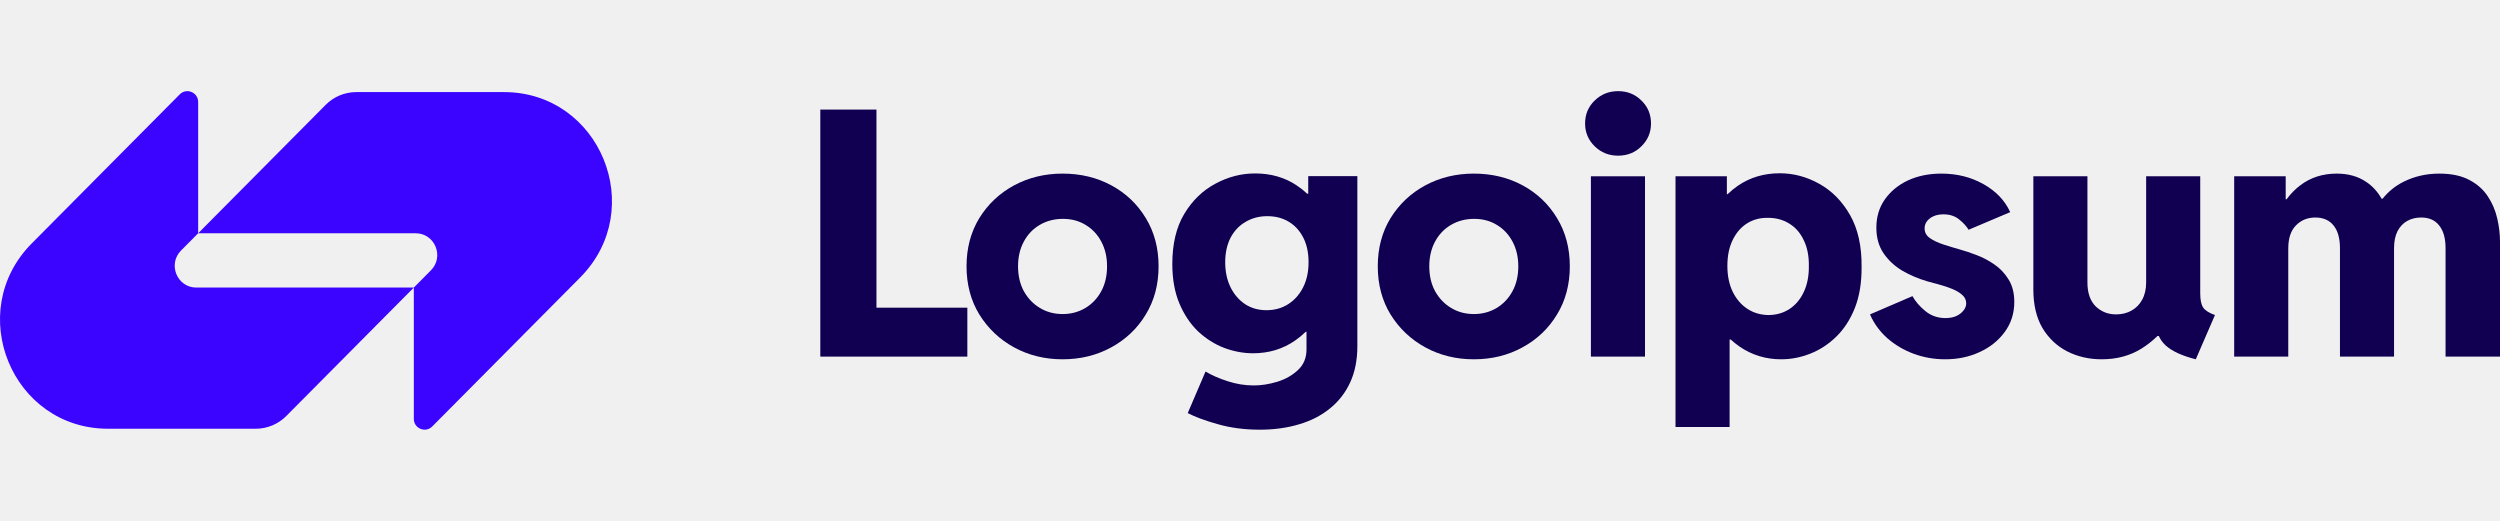
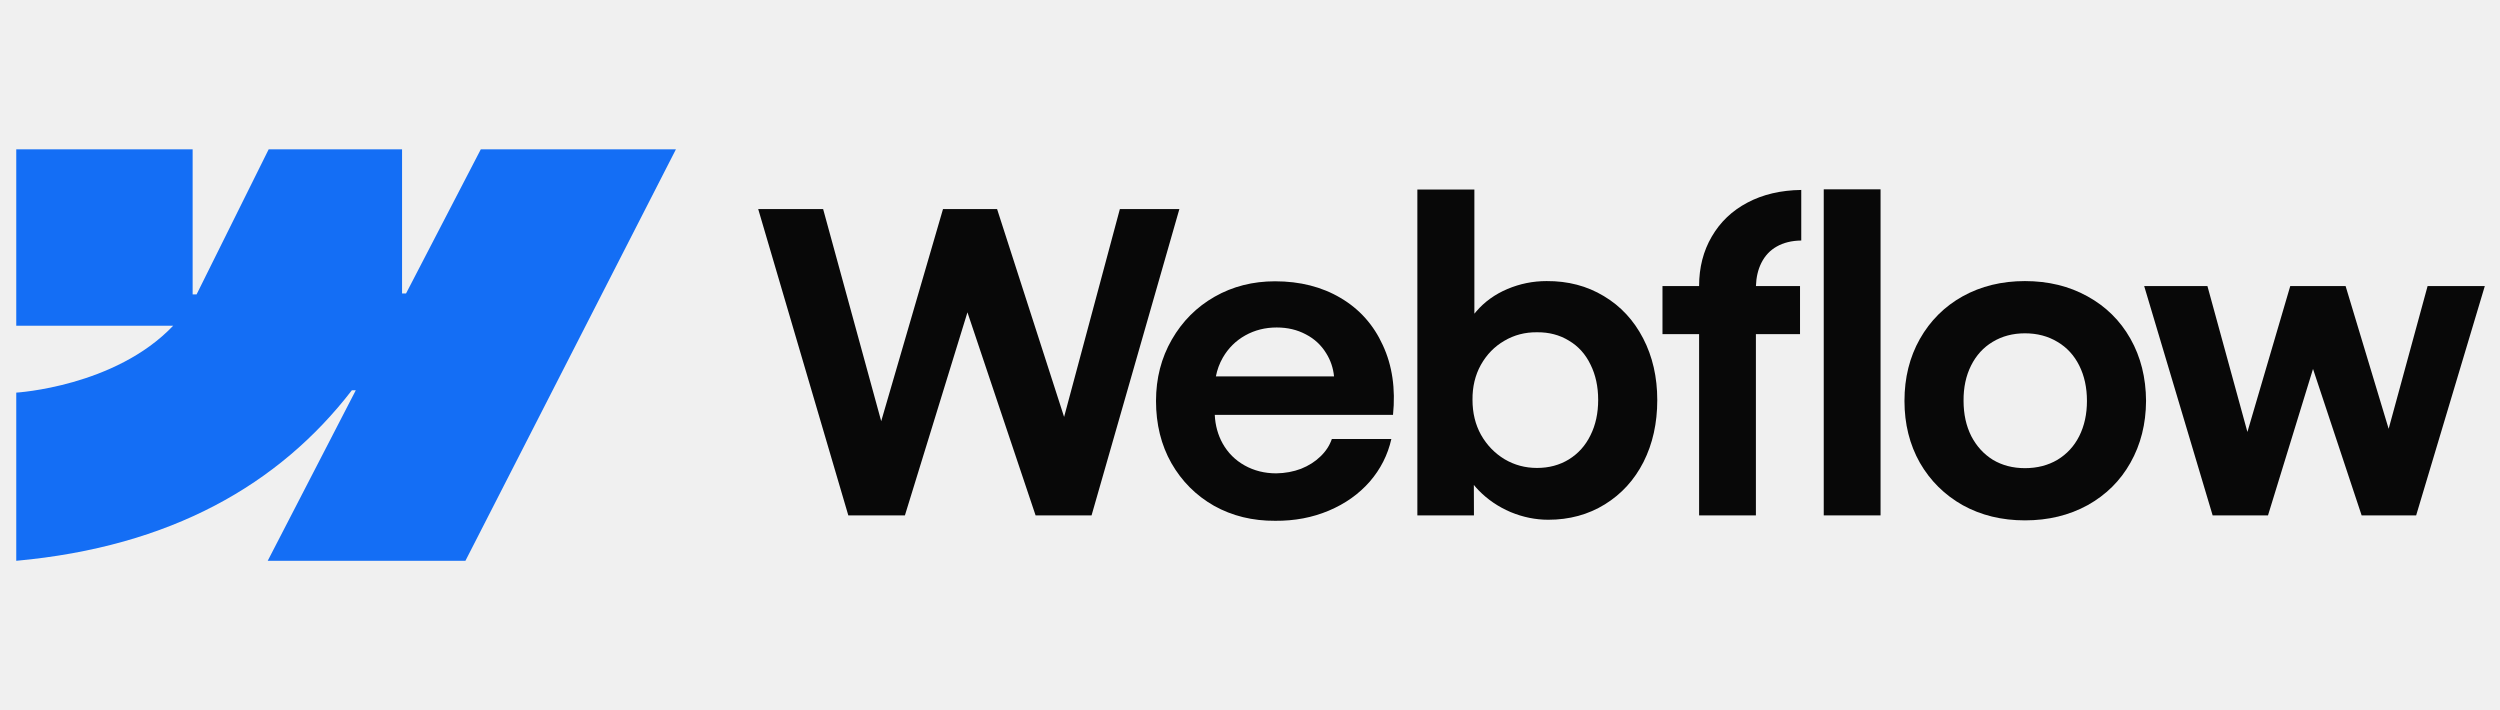
- <svg xmlns="http://www.w3.org/2000/svg" width="192" height="40" viewBox="0 0 192 40" fill="none">
-   <path d="M25.014 8.05C25.635 7.425 26.479 7.073 27.358 7.073C31.31 7.073 35.035 7.073 38.703 7.073C46.08 7.073 49.775 16.056 44.558 21.31L33.195 32.754C32.673 33.279 31.781 32.907 31.781 32.164V22.085L33.094 20.762C34.138 19.712 33.399 17.915 31.923 17.915H15.219L25.014 8.05Z" fill="#3A04FF" />
-   <path d="M21.986 31.95C21.365 32.575 20.521 32.927 19.643 32.927C15.69 32.927 11.965 32.927 8.297 32.927C0.92 32.927 -2.775 23.944 2.442 18.69L13.805 7.246C14.327 6.721 15.219 7.093 15.219 7.836L15.219 17.915L13.906 19.238C12.863 20.288 13.601 22.085 15.077 22.085L31.781 22.085L21.986 31.95Z" fill="#3A04FF" />
-   <path d="M122.182 13.539V27.388H126.336V13.539H122.182Z" fill="#110051" />
-   <path d="M122.472 11.235C122.963 11.715 123.563 11.956 124.273 11.956C124.982 11.956 125.579 11.715 126.06 11.235C126.551 10.754 126.797 10.171 126.797 9.484C126.797 8.781 126.551 8.193 126.06 7.721C125.579 7.24 124.982 7 124.273 7C123.563 7 122.963 7.24 122.472 7.721C121.981 8.193 121.735 8.781 121.735 9.484C121.735 10.171 121.981 10.754 122.472 11.235Z" fill="#110051" />
-   <path fill-rule="evenodd" clip-rule="evenodd" d="M128.68 32.794V13.539H132.624V14.916H132.675C132.924 14.676 133.191 14.457 133.478 14.259C134.407 13.624 135.476 13.307 136.686 13.307C137.746 13.307 138.758 13.577 139.723 14.118C140.695 14.658 141.484 15.461 142.089 16.525C142.693 17.589 142.987 18.915 142.97 20.502C142.978 21.703 142.807 22.75 142.457 23.643C142.106 24.526 141.633 25.26 141.037 25.844C140.441 26.427 139.775 26.865 139.039 27.157C138.303 27.448 137.558 27.594 136.804 27.594C135.612 27.594 134.543 27.268 133.596 26.616C133.358 26.45 133.132 26.269 132.919 26.075H132.834V32.794H128.68ZM135.831 24.196C136.444 24.188 136.983 24.029 137.448 23.72C137.912 23.411 138.277 22.973 138.539 22.407C138.802 21.841 138.93 21.18 138.92 20.425C138.93 19.652 138.798 18.992 138.526 18.443C138.263 17.885 137.891 17.46 137.409 17.168C136.927 16.868 136.374 16.722 135.753 16.731C135.165 16.722 134.639 16.864 134.175 17.155C133.71 17.447 133.342 17.872 133.071 18.43C132.799 18.979 132.663 19.644 132.663 20.425C132.663 21.18 132.799 21.841 133.071 22.407C133.351 22.973 133.728 23.411 134.201 23.72C134.675 24.029 135.218 24.188 135.831 24.196Z" fill="#110051" />
-   <path d="M146.969 27.169C147.74 27.453 148.547 27.594 149.388 27.594C150.352 27.594 151.233 27.41 152.03 27.041C152.837 26.672 153.48 26.157 153.963 25.496C154.454 24.827 154.698 24.059 154.698 23.192C154.698 22.506 154.55 21.926 154.252 21.454C153.963 20.983 153.594 20.596 153.148 20.296C152.709 19.996 152.258 19.76 151.794 19.588C151.329 19.408 150.922 19.271 150.571 19.176C150.115 19.047 149.677 18.915 149.256 18.777C148.836 18.64 148.489 18.477 148.218 18.288C147.946 18.099 147.81 17.851 147.81 17.542C147.81 17.233 147.946 16.975 148.218 16.769C148.489 16.563 148.831 16.46 149.244 16.46C149.734 16.46 150.137 16.589 150.453 16.846C150.777 17.104 151.022 17.37 151.189 17.645L154.383 16.293C153.98 15.401 153.296 14.684 152.333 14.143C151.377 13.603 150.299 13.333 149.099 13.333C148.135 13.333 147.276 13.509 146.522 13.86C145.777 14.212 145.186 14.701 144.747 15.328C144.318 15.945 144.104 16.662 144.104 17.477C144.104 18.25 144.287 18.906 144.655 19.447C145.024 19.987 145.501 20.433 146.089 20.785C146.684 21.128 147.315 21.399 147.982 21.596C148.271 21.673 148.586 21.759 148.928 21.854C149.278 21.948 149.611 22.059 149.927 22.188C150.242 22.317 150.501 22.471 150.702 22.651C150.904 22.832 151.005 23.046 151.005 23.295C151.005 23.492 150.935 23.677 150.794 23.849C150.663 24.02 150.479 24.162 150.242 24.273C150.005 24.376 149.73 24.428 149.414 24.428C148.818 24.428 148.301 24.248 147.863 23.887C147.425 23.527 147.097 23.145 146.877 22.742L143.617 24.145C143.915 24.84 144.358 25.449 144.945 25.972C145.532 26.487 146.207 26.886 146.969 27.169Z" fill="#110051" />
-   <path d="M171.585 27.388V13.539H175.541V15.302H175.614C175.923 14.881 176.271 14.525 176.659 14.234C177.448 13.633 178.381 13.333 179.459 13.333C180.353 13.333 181.111 13.547 181.733 13.976C182.213 14.296 182.604 14.725 182.907 15.263H182.981C183.429 14.704 183.973 14.267 184.612 13.95C185.444 13.539 186.351 13.333 187.333 13.333C188.271 13.333 189.042 13.496 189.646 13.822C190.251 14.139 190.725 14.56 191.066 15.083C191.408 15.598 191.649 16.164 191.789 16.782C191.93 17.391 192 17.983 192 18.558V27.388H187.819V19.06C187.819 18.305 187.657 17.726 187.333 17.323C187.018 16.911 186.553 16.705 185.94 16.705C185.536 16.705 185.177 16.795 184.862 16.975C184.555 17.147 184.31 17.409 184.126 17.76C183.95 18.112 183.863 18.546 183.863 19.06V27.388H179.709V19.06C179.709 18.305 179.547 17.726 179.222 17.323C178.898 16.911 178.429 16.705 177.816 16.705C177.22 16.705 176.725 16.907 176.33 17.31C175.936 17.705 175.739 18.297 175.739 19.086V27.388H171.585Z" fill="#110051" />
-   <path d="M161.419 27.594C160.447 27.594 159.562 27.392 158.765 26.989C157.967 26.577 157.331 25.977 156.858 25.187C156.394 24.389 156.161 23.407 156.161 22.24V13.539H160.315V21.699C160.315 22.497 160.526 23.106 160.946 23.527C161.376 23.939 161.898 24.145 162.511 24.145C162.967 24.145 163.366 24.046 163.707 23.849C164.057 23.651 164.329 23.372 164.522 23.012C164.724 22.643 164.824 22.205 164.824 21.699V13.539H168.978V22.536C168.978 23.033 169.053 23.394 169.202 23.617C169.351 23.84 169.653 24.033 170.109 24.196L168.636 27.594C167.594 27.328 166.831 26.981 166.349 26.552C166.107 26.335 165.923 26.087 165.798 25.805H165.692C165.325 26.166 164.918 26.488 164.47 26.77C163.584 27.32 162.568 27.594 161.419 27.594Z" fill="#110051" />
-   <path fill-rule="evenodd" clip-rule="evenodd" d="M113.188 27.594C111.829 27.594 110.589 27.29 109.467 26.68C108.354 26.071 107.465 25.23 106.798 24.157C106.141 23.085 105.813 21.849 105.813 20.451C105.813 19.052 106.141 17.816 106.798 16.744C107.465 15.671 108.354 14.834 109.467 14.234C110.589 13.633 111.829 13.333 113.188 13.333C114.572 13.333 115.821 13.633 116.934 14.234C118.047 14.834 118.928 15.671 119.576 16.744C120.233 17.816 120.562 19.052 120.562 20.451C120.562 21.849 120.233 23.085 119.576 24.157C118.928 25.23 118.043 26.071 116.921 26.68C115.808 27.29 114.564 27.594 113.188 27.594ZM113.188 24.119C113.836 24.119 114.419 23.964 114.936 23.655C115.453 23.346 115.86 22.918 116.158 22.368C116.456 21.819 116.605 21.18 116.605 20.451C116.605 19.747 116.461 19.12 116.171 18.571C115.882 18.022 115.483 17.593 114.975 17.284C114.467 16.967 113.879 16.808 113.214 16.808C112.557 16.808 111.965 16.962 111.439 17.271C110.922 17.572 110.514 17.996 110.217 18.546C109.919 19.095 109.769 19.73 109.769 20.451C109.769 21.18 109.919 21.819 110.217 22.368C110.523 22.918 110.935 23.346 111.452 23.655C111.969 23.964 112.547 24.119 113.188 24.119Z" fill="#110051" />
-   <path fill-rule="evenodd" clip-rule="evenodd" d="M93.518 32.575C94.499 32.858 95.577 33 96.752 33C97.847 33 98.851 32.863 99.763 32.588C100.674 32.322 101.462 31.919 102.128 31.378C102.803 30.838 103.324 30.168 103.693 29.37C104.061 28.572 104.245 27.646 104.245 26.59V13.526H100.472V14.877H100.393C100.142 14.642 99.871 14.427 99.578 14.234C98.667 13.624 97.602 13.32 96.384 13.32C95.332 13.32 94.32 13.582 93.347 14.105C92.374 14.62 91.577 15.392 90.954 16.422C90.341 17.443 90.034 18.726 90.034 20.27C90.034 21.429 90.214 22.437 90.573 23.295C90.933 24.153 91.41 24.87 92.007 25.445C92.611 26.011 93.281 26.436 94.018 26.719C94.754 26.993 95.494 27.131 96.239 27.131C97.44 27.131 98.509 26.809 99.447 26.165C99.743 25.959 100.021 25.732 100.277 25.483H100.34V26.822C100.34 27.483 100.122 28.015 99.683 28.418C99.245 28.83 98.715 29.13 98.093 29.319C97.471 29.508 96.87 29.602 96.292 29.602C95.617 29.602 94.951 29.495 94.293 29.28C93.645 29.074 93.075 28.825 92.585 28.534L91.218 31.726C91.779 32.017 92.546 32.301 93.518 32.575ZM98.934 23.359C98.452 23.668 97.896 23.823 97.265 23.823C96.642 23.823 96.095 23.668 95.621 23.359C95.148 23.042 94.776 22.609 94.504 22.059C94.233 21.502 94.096 20.862 94.096 20.142C94.096 19.421 94.233 18.794 94.504 18.262C94.784 17.73 95.17 17.323 95.661 17.04C96.152 16.748 96.708 16.602 97.33 16.602C97.952 16.602 98.501 16.744 98.974 17.027C99.447 17.31 99.819 17.718 100.091 18.25C100.362 18.773 100.498 19.404 100.498 20.142C100.498 20.871 100.358 21.515 100.078 22.072C99.797 22.622 99.416 23.05 98.934 23.359Z" fill="#110051" />
-   <path fill-rule="evenodd" clip-rule="evenodd" d="M81.605 27.594C80.246 27.594 79.006 27.29 77.884 26.68C76.772 26.071 75.882 25.23 75.216 24.157C74.559 23.085 74.23 21.849 74.23 20.451C74.23 19.052 74.559 17.816 75.216 16.744C75.882 15.671 76.772 14.834 77.884 14.234C79.006 13.633 80.246 13.333 81.605 13.333C82.989 13.333 84.238 13.633 85.351 14.234C86.464 14.834 87.345 15.671 87.993 16.744C88.65 17.816 88.979 19.052 88.979 20.451C88.979 21.849 88.65 23.085 87.993 24.157C87.345 25.23 86.46 26.071 85.338 26.68C84.225 27.29 82.981 27.594 81.605 27.594ZM81.605 24.119C82.253 24.119 82.836 23.964 83.353 23.655C83.87 23.346 84.277 22.918 84.576 22.368C84.874 21.819 85.022 21.18 85.022 20.451C85.022 19.747 84.878 19.12 84.588 18.571C84.299 18.022 83.901 17.593 83.392 17.284C82.884 16.967 82.296 16.808 81.631 16.808C80.974 16.808 80.382 16.962 79.856 17.271C79.339 17.572 78.931 17.996 78.634 18.546C78.336 19.095 78.186 19.73 78.186 20.451C78.186 21.18 78.336 21.819 78.634 22.368C78.941 22.918 79.352 23.346 79.869 23.655C80.386 23.964 80.965 24.119 81.605 24.119Z" fill="#110051" />
-   <path d="M63 8.416V27.388H74.292V23.63H67.312V8.416H63Z" fill="#110051" />
+ <svg xmlns="http://www.w3.org/2000/svg" width="141" height="40" viewBox="0 0 141 40" fill="none">
+   <g clip-path="url(#clip0_2_37)">
+     <path fill-rule="evenodd" clip-rule="evenodd" d="M38.122 8.422L26.25 31.629H15.099L20.067 22.011H19.845C15.746 27.332 9.63 30.834 0.917 31.629V22.144C0.917 22.144 6.491 21.815 9.768 18.37H0.917V8.422H10.865V16.604L11.088 16.603L15.153 8.422H22.676V16.552L22.9 16.552L27.117 8.422H38.122Z" fill="#146EF5" />
+     <path d="M102.859 29.068H106.063V10.678H102.859V29.068Z" fill="#080808" />
+     <path fill-rule="evenodd" clip-rule="evenodd" d="M85.197 28.88C85.893 29.169 86.601 29.314 87.321 29.314C88.51 29.314 89.574 29.025 90.513 28.446C91.452 27.867 92.179 27.069 92.696 26.052C93.212 25.027 93.47 23.865 93.47 22.566C93.47 21.267 93.204 20.106 92.672 19.081C92.14 18.056 91.401 17.262 90.454 16.698C89.508 16.127 88.432 15.845 87.227 15.853C86.46 15.853 85.725 16.002 85.021 16.299C84.316 16.597 83.73 17.019 83.26 17.567C83.224 17.608 83.189 17.651 83.155 17.693V10.69H79.939V29.068H83.131L83.125 27.351C83.207 27.452 83.296 27.551 83.389 27.648C83.898 28.172 84.5 28.583 85.197 28.88ZM88.483 25.911C87.958 26.232 87.36 26.392 86.687 26.392C86.022 26.392 85.412 26.228 84.856 25.899C84.301 25.563 83.859 25.105 83.53 24.526C83.209 23.947 83.049 23.29 83.049 22.554C83.041 21.819 83.198 21.162 83.518 20.583C83.847 19.996 84.289 19.542 84.844 19.221C85.4 18.893 86.014 18.733 86.687 18.74C87.36 18.733 87.958 18.889 88.483 19.21C89.015 19.523 89.421 19.973 89.703 20.559C89.993 21.138 90.137 21.803 90.137 22.554C90.137 23.305 89.993 23.971 89.703 24.549C89.421 25.128 89.015 25.582 88.483 25.911Z" fill="#080808" />
+     <path d="M42.763 11.793H46.425L49.7 23.755L53.185 11.793H56.236L60.015 23.515L63.16 11.793H66.516L61.564 29.068H58.407L54.564 17.616L51.037 29.068H47.845L42.763 11.793Z" fill="#080808" />
+     <path fill-rule="evenodd" clip-rule="evenodd" d="M71.924 29.373C70.648 29.381 69.498 29.099 68.473 28.528C67.456 27.949 66.654 27.147 66.067 26.122C65.488 25.097 65.199 23.927 65.199 22.613C65.199 21.338 65.496 20.184 66.091 19.151C66.685 18.118 67.491 17.312 68.508 16.733C69.525 16.154 70.66 15.865 71.912 15.865C73.32 15.865 74.552 16.178 75.609 16.804C76.673 17.43 77.467 18.318 77.991 19.468C78.523 20.61 78.715 21.921 78.566 23.399H68.513C68.541 23.988 68.688 24.524 68.954 25.007C69.252 25.539 69.666 25.954 70.198 26.251C70.73 26.548 71.325 26.697 71.982 26.697C72.483 26.689 72.948 26.603 73.379 26.439C73.809 26.267 74.173 26.036 74.47 25.747C74.775 25.457 74.99 25.128 75.116 24.761H78.472C78.269 25.66 77.862 26.462 77.251 27.167C76.641 27.863 75.874 28.407 74.951 28.798C74.028 29.189 73.019 29.381 71.924 29.373ZM68.966 20.172C68.779 20.499 68.649 20.851 68.576 21.228H75.24C75.192 20.752 75.044 20.317 74.799 19.926C74.517 19.464 74.134 19.108 73.649 18.858C73.163 18.599 72.616 18.47 72.006 18.47C71.356 18.47 70.766 18.619 70.234 18.916C69.702 19.214 69.279 19.632 68.966 20.172Z" fill="#080808" />
+     <path d="M95.829 16.135C95.829 15.087 96.068 14.155 96.545 13.342C97.022 12.52 97.691 11.883 98.552 11.429C99.42 10.967 100.434 10.729 101.591 10.713V13.565C101.052 13.573 100.59 13.686 100.207 13.905C99.831 14.116 99.541 14.425 99.338 14.832C99.151 15.207 99.05 15.641 99.035 16.135H101.521V18.846H99.033V29.068H95.829V18.846H93.764V16.135H95.829Z" fill="#080808" />
+     <path fill-rule="evenodd" clip-rule="evenodd" d="M114.207 29.349C112.901 29.349 111.731 29.064 110.698 28.493C109.673 27.914 108.867 27.116 108.281 26.099C107.702 25.074 107.412 23.912 107.412 22.613C107.412 21.306 107.702 20.141 108.281 19.116C108.867 18.083 109.673 17.281 110.698 16.71C111.731 16.139 112.901 15.853 114.207 15.853C115.522 15.853 116.695 16.139 117.728 16.71C118.769 17.281 119.578 18.079 120.157 19.104C120.736 20.129 121.03 21.299 121.037 22.613C121.03 23.912 120.736 25.074 120.157 26.099C119.586 27.116 118.78 27.914 117.74 28.493C116.699 29.064 115.522 29.349 114.207 29.349ZM114.207 26.404C114.896 26.404 115.506 26.247 116.038 25.934C116.57 25.613 116.981 25.168 117.27 24.596C117.56 24.017 117.704 23.356 117.704 22.613C117.704 21.862 117.56 21.197 117.27 20.618C116.981 20.039 116.57 19.593 116.038 19.28C115.506 18.959 114.896 18.799 114.207 18.799C113.526 18.799 112.92 18.959 112.388 19.28C111.864 19.593 111.457 20.039 111.168 20.618C110.878 21.197 110.737 21.862 110.745 22.613C110.745 23.356 110.89 24.017 111.179 24.596C111.477 25.168 111.883 25.613 112.4 25.934C112.924 26.247 113.526 26.404 114.207 26.404Z" fill="#080808" />
+     <path d="M124.499 16.135H120.932L124.793 29.068H127.915L130.454 20.808L133.196 29.068H136.271L140.143 16.135H136.916L134.72 24.185L132.292 16.135H129.17L126.754 24.362L124.499 16.135Z" fill="#080808" />
+   </g>
+   <defs>
+     <clipPath id="clip0_2_37">
+       <rect width="140" height="40" fill="white" transform="translate(0.916626)" />
+     </clipPath>
+   </defs>
</svg>
